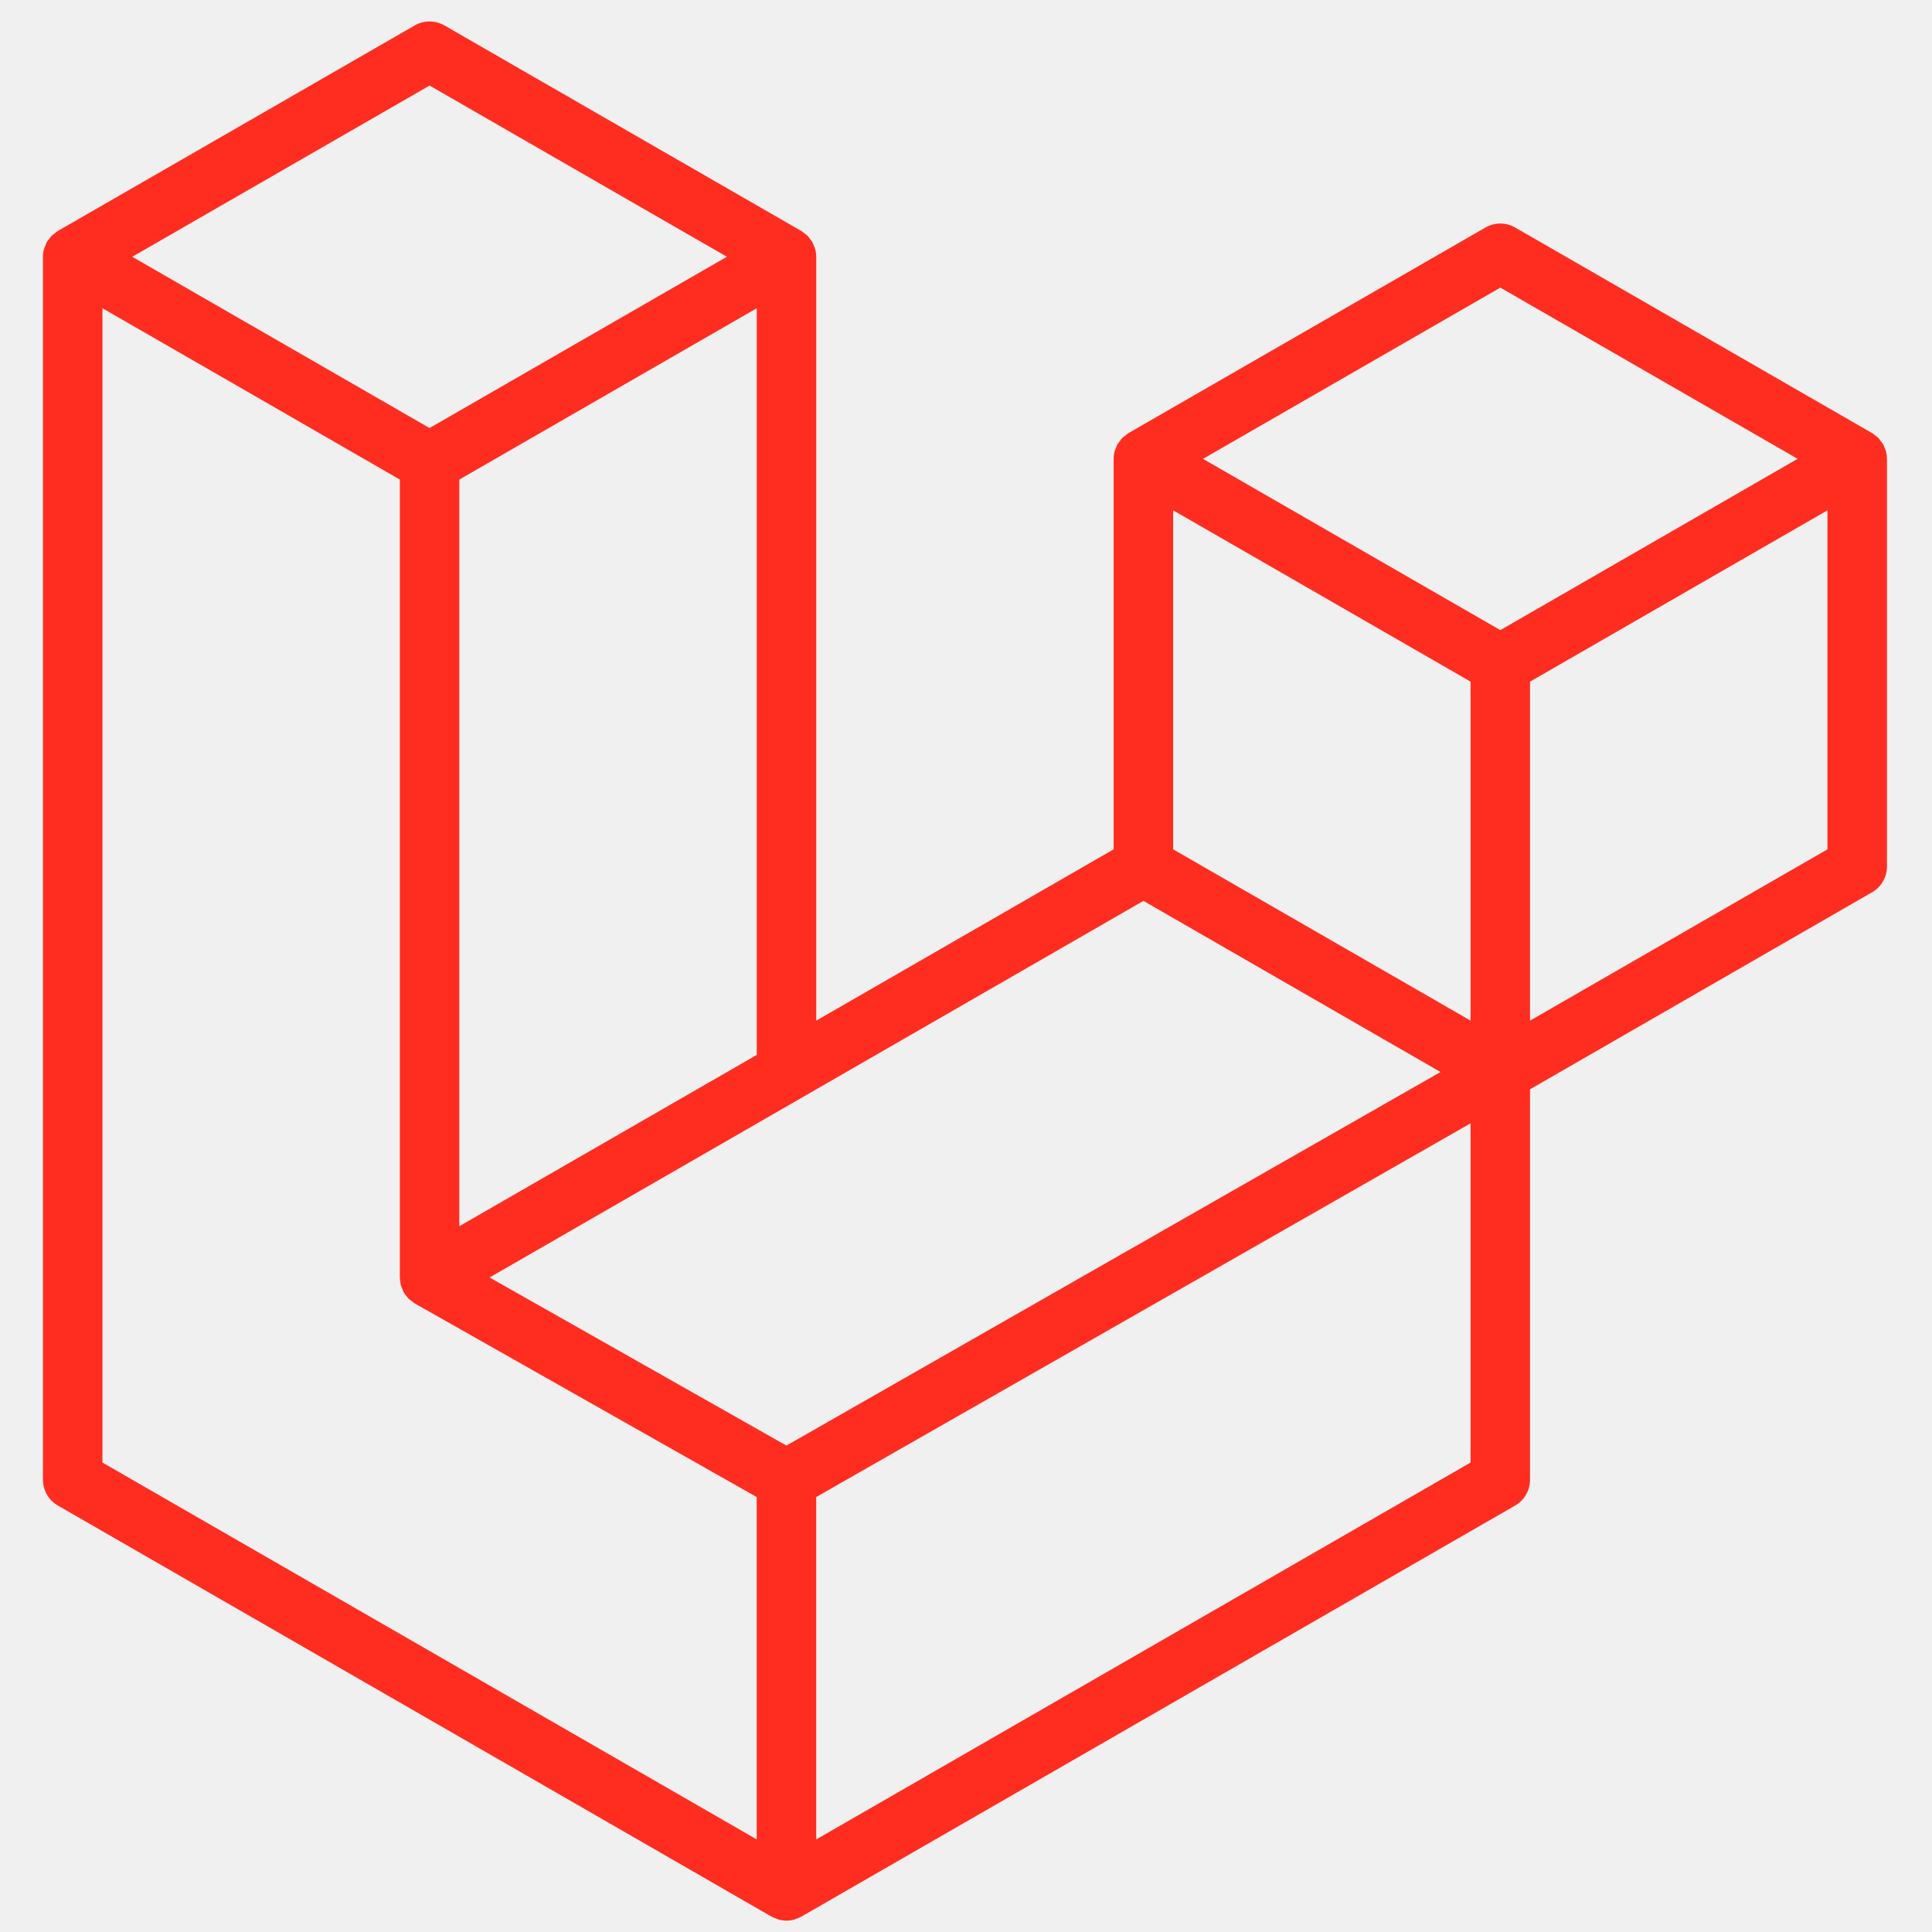
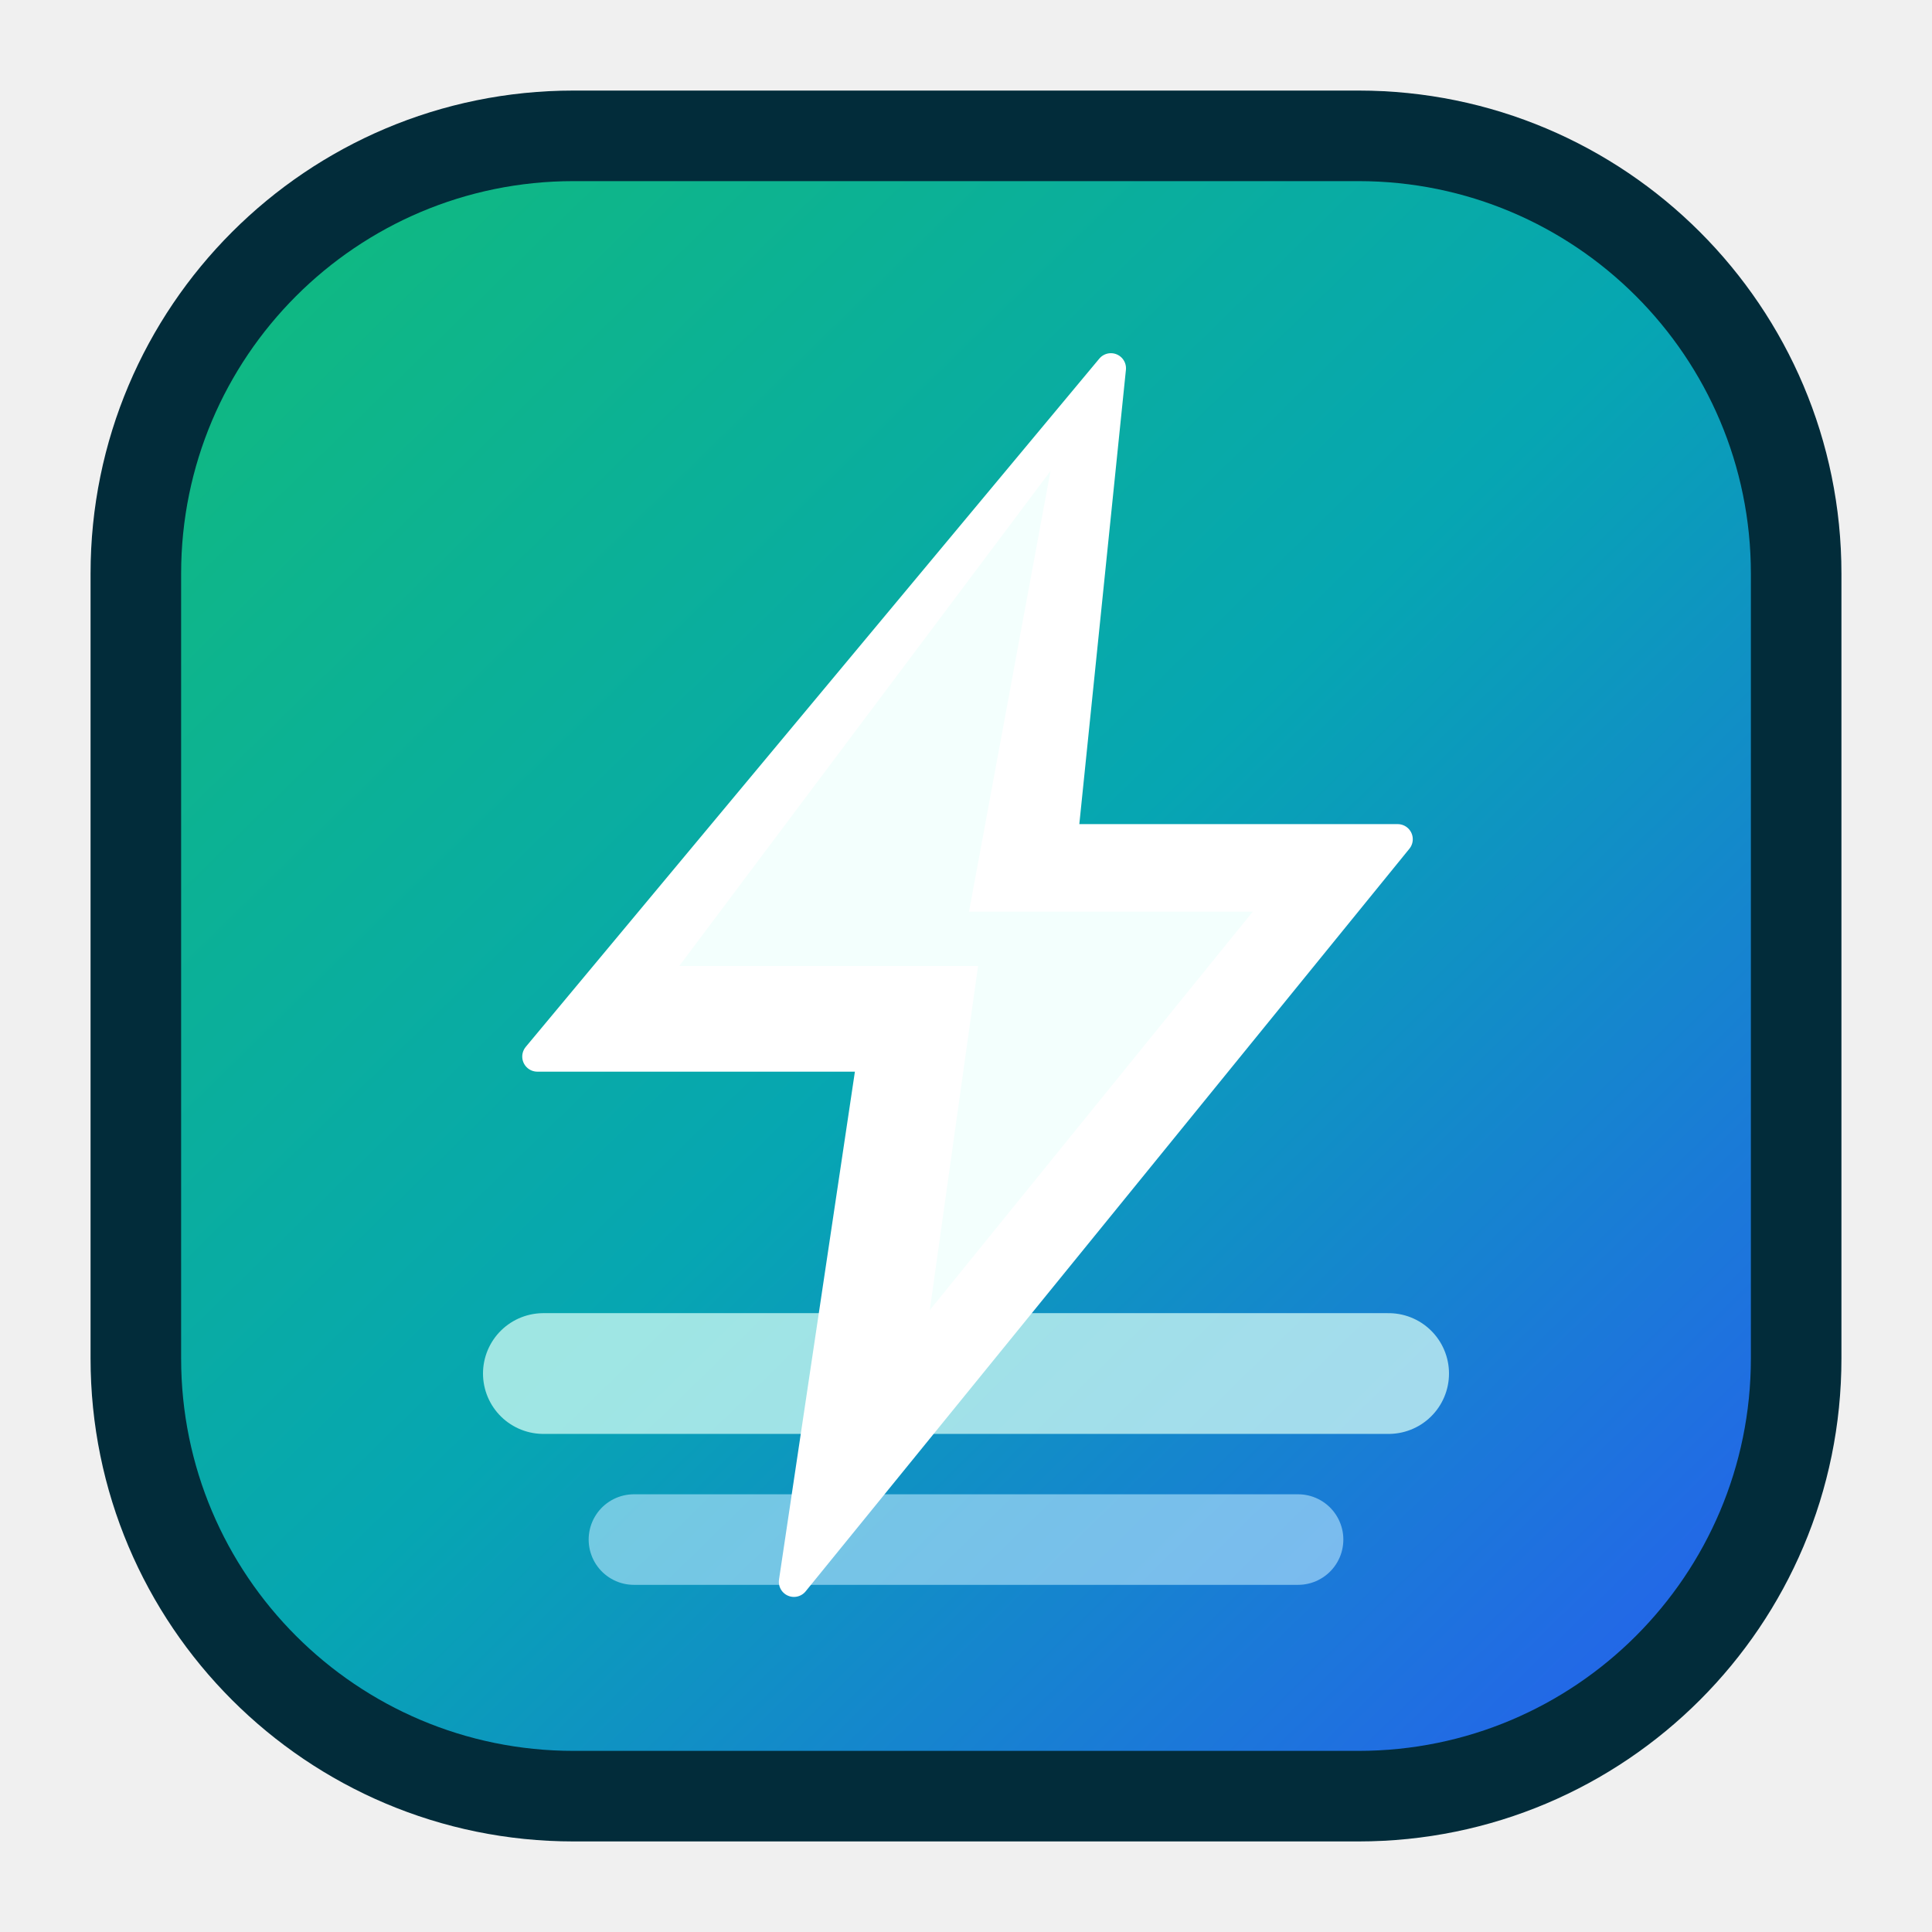
- <svg xmlns="http://www.w3.org/2000/svg" width="166" height="166" viewBox="0 0 166 166" fill="none">
-   <path fill-rule="evenodd" clip-rule="evenodd" d="M162.041 38.759C162.099 38.977 162.129 39.201 162.13 39.426V74.452C162.13 74.902 162.011 75.344 161.786 75.733C161.561 76.122 161.237 76.444 160.847 76.668L131.462 93.594V127.141C131.462 128.054 130.977 128.897 130.186 129.357L68.847 164.683C68.707 164.763 68.554 164.814 68.401 164.868C68.343 164.887 68.289 164.922 68.228 164.938C67.8 165.051 67.349 165.051 66.92 164.938C66.85 164.919 66.786 164.881 66.719 164.855C66.579 164.804 66.432 164.76 66.298 164.683L4.972 129.357C4.583 129.133 4.259 128.81 4.034 128.421C3.808 128.032 3.69 127.591 3.689 127.141L3.689 22.063C3.689 21.834 3.721 21.61 3.779 21.393C3.798 21.32 3.843 21.253 3.868 21.179C3.916 21.045 3.961 20.908 4.031 20.783C4.079 20.7 4.149 20.633 4.206 20.557C4.28 20.454 4.347 20.349 4.433 20.26C4.506 20.186 4.602 20.132 4.685 20.068C4.778 19.992 4.861 19.909 4.966 19.848L35.633 2.185C36.022 1.961 36.462 1.844 36.91 1.844C37.358 1.844 37.798 1.961 38.186 2.185L68.851 19.848H68.857C68.959 19.912 69.045 19.992 69.138 20.065C69.221 20.129 69.313 20.186 69.387 20.257C69.476 20.349 69.54 20.454 69.616 20.557C69.671 20.633 69.744 20.7 69.789 20.783C69.862 20.911 69.904 21.045 69.955 21.179C69.98 21.253 70.025 21.32 70.044 21.396C70.103 21.614 70.133 21.838 70.133 22.063V87.694L95.686 72.974V39.423C95.686 39.2 95.718 38.973 95.775 38.759C95.798 38.683 95.839 38.615 95.865 38.542C95.916 38.408 95.96 38.271 96.031 38.146C96.079 38.063 96.149 37.996 96.203 37.92C96.279 37.818 96.343 37.712 96.433 37.623C96.506 37.549 96.599 37.495 96.681 37.431C96.777 37.355 96.86 37.272 96.962 37.211L127.633 19.548C128.021 19.324 128.461 19.206 128.91 19.206C129.358 19.206 129.798 19.324 130.186 19.548L160.85 37.211C160.959 37.275 161.042 37.355 161.137 37.428C161.217 37.492 161.31 37.549 161.383 37.62C161.473 37.712 161.536 37.818 161.613 37.92C161.67 37.996 161.741 38.063 161.785 38.146C161.859 38.271 161.9 38.408 161.951 38.542C161.98 38.615 162.021 38.683 162.041 38.759ZM157.018 72.974V43.848L146.287 50.028L131.462 58.568V87.694L157.021 72.974H157.018ZM126.354 125.663V96.518L111.771 104.85L70.13 128.626V158.046L126.354 125.663ZM8.801 26.485V125.663L65.018 158.043V128.629L35.649 112L35.64 111.994L35.627 111.988C35.528 111.93 35.445 111.847 35.353 111.777C35.273 111.713 35.18 111.662 35.11 111.592L35.104 111.582C35.021 111.502 34.963 111.403 34.893 111.314C34.829 111.228 34.753 111.154 34.702 111.065L34.699 111.055C34.641 110.96 34.606 110.845 34.565 110.736C34.523 110.64 34.469 110.551 34.443 110.449C34.411 110.328 34.405 110.197 34.392 110.072C34.379 109.976 34.354 109.881 34.354 109.785V109.778V41.205L19.532 32.662L8.801 26.485ZM36.913 7.35L11.364 22.063L36.907 36.777L62.453 22.06L36.907 7.35H36.913ZM50.2 99.174L65.022 90.637V26.485L54.291 32.665L39.466 41.205V105.357L50.2 99.174ZM128.91 24.713L103.363 39.426L128.91 54.14L154.453 39.423L128.91 24.713ZM126.354 58.568L111.529 50.028L100.798 43.848V72.974L115.619 81.511L126.354 87.694V58.568ZM67.571 124.205L105.042 102.803L123.772 92.109L98.245 77.405L68.854 94.334L42.066 109.762L67.571 124.205Z" fill="#FF2D20" />
+ <svg xmlns="http://www.w3.org/2000/svg" width="64" height="64" viewBox="0 0 64 64" fill="none">
+   <rect x="3" y="3" width="58" height="58" rx="16" fill="#022C3A" />
+   <rect x="6" y="6" width="52" height="52" rx="13" fill="url(#tile)" />
+   <path d="M18 45.5h28" stroke="#D9FFF7" stroke-width="4" stroke-linecap="round" opacity=".72" />
+   <path d="M21 51h22" stroke="#BFEAFF" stroke-width="3" stroke-linecap="round" opacity=".58" />
+   <path d="M36.8 12.2 17.8 35h11.1l-2.6 17.4 20-24.6H35.2l1.6-15.6Z" fill="#FFFFFF" stroke="#FFFFFF" stroke-linejoin="round" />
+   <path d="M34.8 15.6 22.5 32h9.9l-1.6 11.4 10.7-13.2h-9.4l2.7-14.6Z" fill="#E6FFFB" opacity=".48" />
+   <defs>
+     <linearGradient id="tile" x1="9" y1="8" x2="56" y2="56" gradientUnits="userSpaceOnUse">
+       <stop stop-color="#10B981" />
+       <stop offset=".5" stop-color="#06A6B2" />
+       <stop offset="1" stop-color="#2563EB" />
+     </linearGradient>
+   </defs>
</svg>
